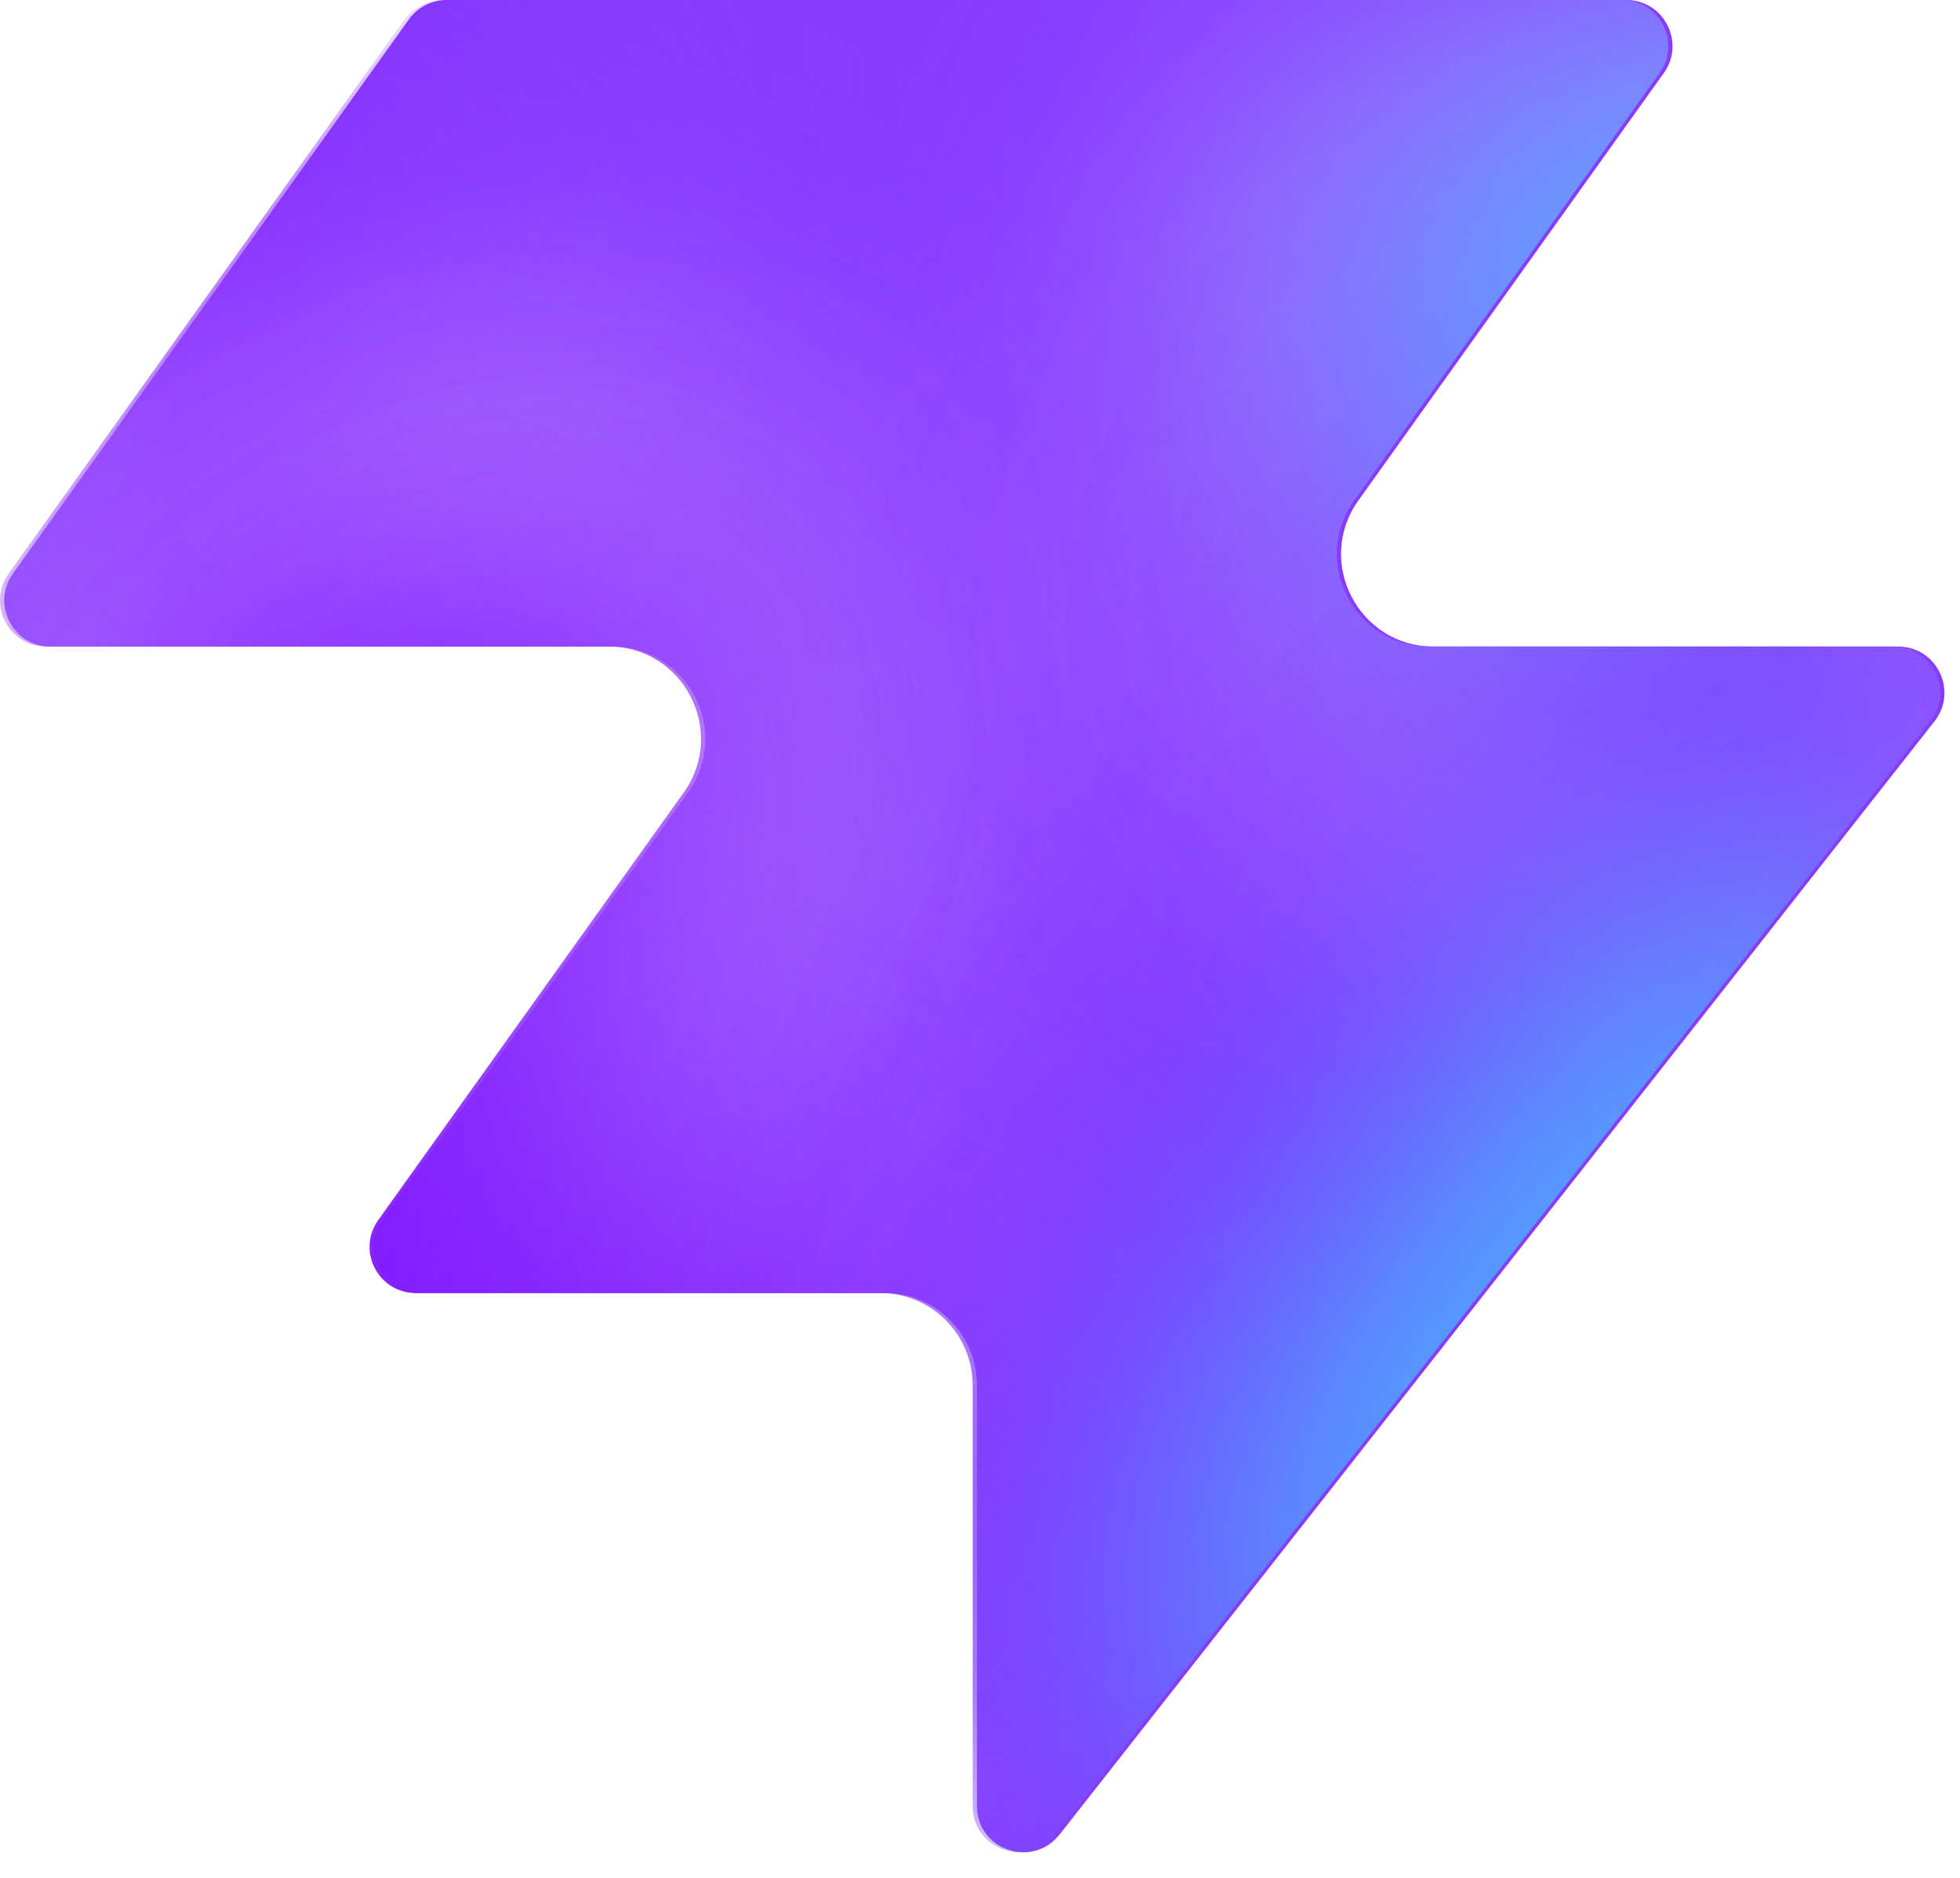
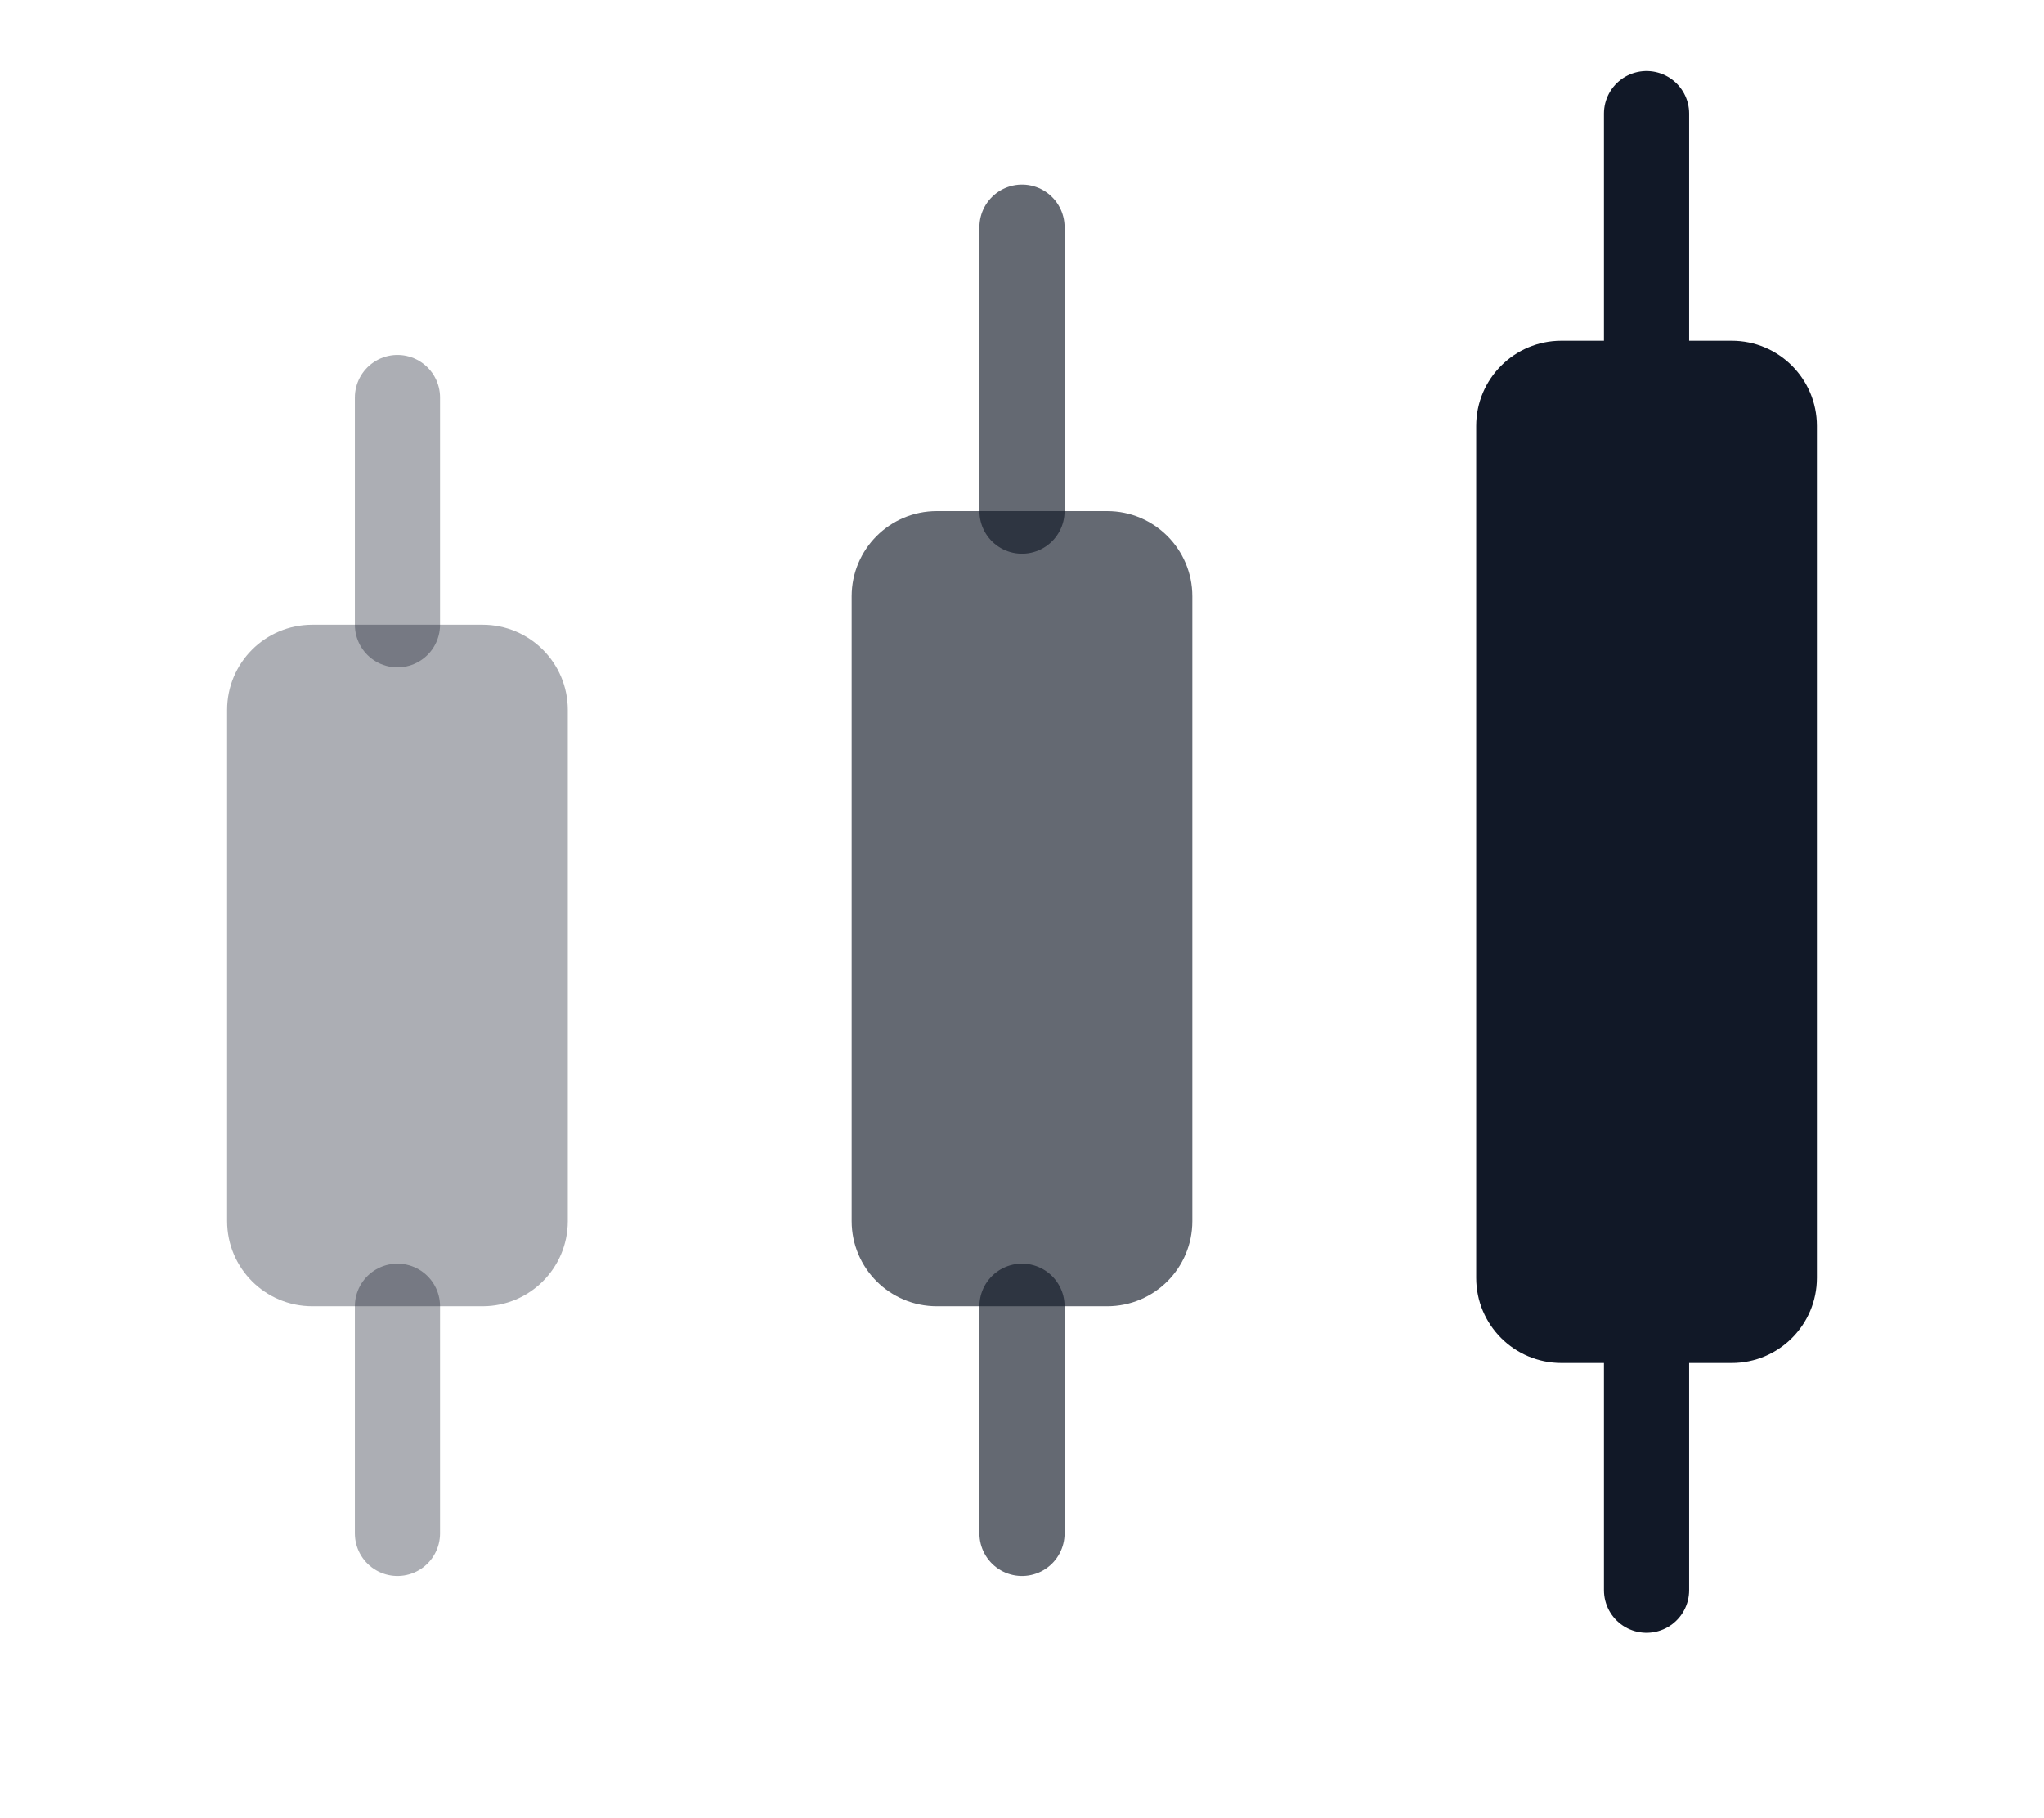
- <svg xmlns="http://www.w3.org/2000/svg" width="48" height="46" fill="none" viewBox="0 0 48 46">
-   <path fill="#863bff" d="M25.946 44.938c-.664.845-2.021.375-2.021-.698V33.937a2.26 2.26 0 0 0-2.262-2.262H10.287c-.92 0-1.456-1.04-.92-1.788l7.48-10.471c1.07-1.497 0-3.578-1.842-3.578H1.237c-.92 0-1.456-1.04-.92-1.788L10.013.474c.214-.297.556-.474.92-.474h28.894c.92 0 1.456 1.04.92 1.788l-7.48 10.471c-1.07 1.498 0 3.579 1.842 3.579h11.377c.943 0 1.473 1.088.89 1.83L25.947 44.94z" style="fill:#863bff;fill:color(display-p3 .525 .23 1);fill-opacity:1" />
-   <mask id="a" width="48" height="46" x="0" y="0" maskUnits="userSpaceOnUse" style="mask-type:alpha">
-     <path fill="#000" d="M25.842 44.938c-.664.844-2.021.375-2.021-.698V33.937a2.26 2.26 0 0 0-2.262-2.262H10.183c-.92 0-1.456-1.04-.92-1.788l7.48-10.471c1.07-1.498 0-3.579-1.842-3.579H1.133c-.92 0-1.456-1.04-.92-1.787L9.91.473c.214-.297.556-.474.92-.474h28.894c.92 0 1.456 1.04.92 1.788l-7.48 10.471c-1.07 1.498 0 3.578 1.842 3.578h11.377c.943 0 1.473 1.088.89 1.832L25.843 44.94z" style="fill:#000;fill-opacity:1" />
-   </mask>
-   <g mask="url(#a)">
-     <g filter="url(#b)">
-       <ellipse cx="5.508" cy="14.704" fill="#ede6ff" rx="5.508" ry="14.704" style="fill:#ede6ff;fill:color(display-p3 .927 .903 1);fill-opacity:1" transform="matrix(.00324 1 1 -.00324 -4.47 31.516)" />
-     </g>
-     <g filter="url(#c)">
-       <ellipse cx="10.399" cy="29.851" fill="#ede6ff" rx="10.399" ry="29.851" style="fill:#ede6ff;fill:color(display-p3 .927 .903 1);fill-opacity:1" transform="matrix(.00324 1 1 -.00324 -39.328 7.883)" />
-     </g>
-     <g filter="url(#d)">
-       <ellipse cx="5.508" cy="30.487" fill="#7e14ff" rx="5.508" ry="30.487" style="fill:#7e14ff;fill:color(display-p3 .492 .077 1);fill-opacity:1" transform="rotate(89.814 -25.913 -14.639)scale(1 -1)" />
-     </g>
-     <g filter="url(#e)">
-       <ellipse cx="5.508" cy="30.599" fill="#7e14ff" rx="5.508" ry="30.599" style="fill:#7e14ff;fill:color(display-p3 .492 .077 1);fill-opacity:1" transform="rotate(89.814 -32.644 -3.334)scale(1 -1)" />
-     </g>
-     <g filter="url(#f)">
-       <ellipse cx="5.508" cy="30.599" fill="#7e14ff" rx="5.508" ry="30.599" style="fill:#7e14ff;fill:color(display-p3 .492 .077 1);fill-opacity:1" transform="matrix(.00324 1 1 -.00324 -34.34 30.47)" />
-     </g>
-     <g filter="url(#g)">
-       <ellipse cx="14.072" cy="22.078" fill="#ede6ff" rx="14.072" ry="22.078" style="fill:#ede6ff;fill:color(display-p3 .927 .903 1);fill-opacity:1" transform="rotate(93.35 24.506 48.493)scale(-1 1)" />
-     </g>
-     <g filter="url(#h)">
-       <ellipse cx="3.47" cy="21.501" fill="#7e14ff" rx="3.47" ry="21.501" style="fill:#7e14ff;fill:color(display-p3 .492 .077 1);fill-opacity:1" transform="rotate(89.009 28.708 47.59)scale(-1 1)" />
-     </g>
-     <g filter="url(#i)">
-       <ellipse cx="3.47" cy="21.501" fill="#7e14ff" rx="3.47" ry="21.501" style="fill:#7e14ff;fill:color(display-p3 .492 .077 1);fill-opacity:1" transform="rotate(89.009 28.708 47.59)scale(-1 1)" />
-     </g>
-     <g filter="url(#j)">
-       <ellipse cx=".387" cy="8.972" fill="#7e14ff" rx="4.407" ry="29.108" style="fill:#7e14ff;fill:color(display-p3 .492 .077 1);fill-opacity:1" transform="rotate(39.51 .387 8.972)" />
-     </g>
-     <g filter="url(#k)">
-       <ellipse cx="47.523" cy="-6.092" fill="#7e14ff" rx="4.407" ry="29.108" style="fill:#7e14ff;fill:color(display-p3 .492 .077 1);fill-opacity:1" transform="rotate(37.892 47.523 -6.092)" />
-     </g>
-     <g filter="url(#l)">
-       <ellipse cx="41.412" cy="6.333" fill="#47bfff" rx="5.971" ry="9.665" style="fill:#47bfff;fill:color(display-p3 .28 .748 1);fill-opacity:1" transform="rotate(37.892 41.412 6.333)" />
-     </g>
-     <g filter="url(#m)">
-       <ellipse cx="-1.879" cy="38.332" fill="#7e14ff" rx="4.407" ry="29.108" style="fill:#7e14ff;fill:color(display-p3 .492 .077 1);fill-opacity:1" transform="rotate(37.892 -1.88 38.332)" />
-     </g>
-     <g filter="url(#n)">
-       <ellipse cx="-1.879" cy="38.332" fill="#7e14ff" rx="4.407" ry="29.108" style="fill:#7e14ff;fill:color(display-p3 .492 .077 1);fill-opacity:1" transform="rotate(37.892 -1.88 38.332)" />
-     </g>
-     <g filter="url(#o)">
-       <ellipse cx="35.651" cy="29.907" fill="#7e14ff" rx="4.407" ry="29.108" style="fill:#7e14ff;fill:color(display-p3 .492 .077 1);fill-opacity:1" transform="rotate(37.892 35.651 29.907)" />
-     </g>
-     <g filter="url(#p)">
-       <ellipse cx="38.418" cy="32.4" fill="#47bfff" rx="5.971" ry="15.297" style="fill:#47bfff;fill:color(display-p3 .28 .748 1);fill-opacity:1" transform="rotate(37.892 38.418 32.4)" />
-     </g>
-   </g>
-   <defs>
-     <filter id="b" width="60.045" height="41.654" x="-19.77" y="16.149" color-interpolation-filters="sRGB" filterUnits="userSpaceOnUse">
-       <feFlood flood-opacity="0" result="BackgroundImageFix" />
-       <feBlend in="SourceGraphic" in2="BackgroundImageFix" result="shape" />
-       <feGaussianBlur result="effect1_foregroundBlur_2002_17158" stdDeviation="7.659" />
-     </filter>
-     <filter id="c" width="90.34" height="51.437" x="-54.613" y="-7.533" color-interpolation-filters="sRGB" filterUnits="userSpaceOnUse">
-       <feFlood flood-opacity="0" result="BackgroundImageFix" />
-       <feBlend in="SourceGraphic" in2="BackgroundImageFix" result="shape" />
-       <feGaussianBlur result="effect1_foregroundBlur_2002_17158" stdDeviation="7.659" />
-     </filter>
-     <filter id="d" width="79.355" height="29.4" x="-49.64" y="2.03" color-interpolation-filters="sRGB" filterUnits="userSpaceOnUse">
-       <feFlood flood-opacity="0" result="BackgroundImageFix" />
-       <feBlend in="SourceGraphic" in2="BackgroundImageFix" result="shape" />
-       <feGaussianBlur result="effect1_foregroundBlur_2002_17158" stdDeviation="4.596" />
-     </filter>
-     <filter id="e" width="79.579" height="29.4" x="-45.045" y="20.029" color-interpolation-filters="sRGB" filterUnits="userSpaceOnUse">
-       <feFlood flood-opacity="0" result="BackgroundImageFix" />
-       <feBlend in="SourceGraphic" in2="BackgroundImageFix" result="shape" />
-       <feGaussianBlur result="effect1_foregroundBlur_2002_17158" stdDeviation="4.596" />
-     </filter>
-     <filter id="f" width="79.579" height="29.4" x="-43.513" y="21.178" color-interpolation-filters="sRGB" filterUnits="userSpaceOnUse">
-       <feFlood flood-opacity="0" result="BackgroundImageFix" />
-       <feBlend in="SourceGraphic" in2="BackgroundImageFix" result="shape" />
-       <feGaussianBlur result="effect1_foregroundBlur_2002_17158" stdDeviation="4.596" />
-     </filter>
-     <filter id="g" width="74.749" height="58.852" x="15.756" y="-17.901" color-interpolation-filters="sRGB" filterUnits="userSpaceOnUse">
-       <feFlood flood-opacity="0" result="BackgroundImageFix" />
-       <feBlend in="SourceGraphic" in2="BackgroundImageFix" result="shape" />
-       <feGaussianBlur result="effect1_foregroundBlur_2002_17158" stdDeviation="7.659" />
-     </filter>
-     <filter id="h" width="61.377" height="25.362" x="23.548" y="2.284" color-interpolation-filters="sRGB" filterUnits="userSpaceOnUse">
-       <feFlood flood-opacity="0" result="BackgroundImageFix" />
-       <feBlend in="SourceGraphic" in2="BackgroundImageFix" result="shape" />
-       <feGaussianBlur result="effect1_foregroundBlur_2002_17158" stdDeviation="4.596" />
-     </filter>
-     <filter id="i" width="61.377" height="25.362" x="23.548" y="2.284" color-interpolation-filters="sRGB" filterUnits="userSpaceOnUse">
-       <feFlood flood-opacity="0" result="BackgroundImageFix" />
-       <feBlend in="SourceGraphic" in2="BackgroundImageFix" result="shape" />
-       <feGaussianBlur result="effect1_foregroundBlur_2002_17158" stdDeviation="4.596" />
-     </filter>
-     <filter id="j" width="56.045" height="63.649" x="-27.636" y="-22.853" color-interpolation-filters="sRGB" filterUnits="userSpaceOnUse">
-       <feFlood flood-opacity="0" result="BackgroundImageFix" />
-       <feBlend in="SourceGraphic" in2="BackgroundImageFix" result="shape" />
-       <feGaussianBlur result="effect1_foregroundBlur_2002_17158" stdDeviation="4.596" />
-     </filter>
-     <filter id="k" width="54.814" height="64.646" x="20.116" y="-38.415" color-interpolation-filters="sRGB" filterUnits="userSpaceOnUse">
-       <feFlood flood-opacity="0" result="BackgroundImageFix" />
-       <feBlend in="SourceGraphic" in2="BackgroundImageFix" result="shape" />
-       <feGaussianBlur result="effect1_foregroundBlur_2002_17158" stdDeviation="4.596" />
-     </filter>
-     <filter id="l" width="33.541" height="35.313" x="24.641" y="-11.323" color-interpolation-filters="sRGB" filterUnits="userSpaceOnUse">
-       <feFlood flood-opacity="0" result="BackgroundImageFix" />
-       <feBlend in="SourceGraphic" in2="BackgroundImageFix" result="shape" />
-       <feGaussianBlur result="effect1_foregroundBlur_2002_17158" stdDeviation="4.596" />
-     </filter>
-     <filter id="m" width="54.814" height="64.646" x="-29.286" y="6.009" color-interpolation-filters="sRGB" filterUnits="userSpaceOnUse">
-       <feFlood flood-opacity="0" result="BackgroundImageFix" />
-       <feBlend in="SourceGraphic" in2="BackgroundImageFix" result="shape" />
-       <feGaussianBlur result="effect1_foregroundBlur_2002_17158" stdDeviation="4.596" />
-     </filter>
-     <filter id="n" width="54.814" height="64.646" x="-29.286" y="6.009" color-interpolation-filters="sRGB" filterUnits="userSpaceOnUse">
-       <feFlood flood-opacity="0" result="BackgroundImageFix" />
-       <feBlend in="SourceGraphic" in2="BackgroundImageFix" result="shape" />
-       <feGaussianBlur result="effect1_foregroundBlur_2002_17158" stdDeviation="4.596" />
-     </filter>
-     <filter id="o" width="54.814" height="64.646" x="8.244" y="-2.416" color-interpolation-filters="sRGB" filterUnits="userSpaceOnUse">
-       <feFlood flood-opacity="0" result="BackgroundImageFix" />
-       <feBlend in="SourceGraphic" in2="BackgroundImageFix" result="shape" />
-       <feGaussianBlur result="effect1_foregroundBlur_2002_17158" stdDeviation="4.596" />
-     </filter>
-     <filter id="p" width="39.409" height="43.623" x="18.713" y="10.588" color-interpolation-filters="sRGB" filterUnits="userSpaceOnUse">
-       <feFlood flood-opacity="0" result="BackgroundImageFix" />
-       <feBlend in="SourceGraphic" in2="BackgroundImageFix" result="shape" />
-       <feGaussianBlur result="effect1_foregroundBlur_2002_17158" stdDeviation="4.596" />
-     </filter>
-   </defs>
+ <svg xmlns="http://www.w3.org/2000/svg" viewBox="0 0 36 32" fill="none">
+   <line x1="7" y1="7" x2="7" y2="11" stroke="#111827" stroke-width="1.5" stroke-linecap="round" opacity="0.35" />
+   <rect x="4" y="11" width="6" height="12" rx="1.5" fill="#111827" opacity="0.35" />
+   <line x1="7" y1="23" x2="7" y2="27" stroke="#111827" stroke-width="1.5" stroke-linecap="round" opacity="0.35" />
+   <line x1="18" y1="4" x2="18" y2="9" stroke="#111827" stroke-width="1.5" stroke-linecap="round" opacity="0.65" />
+   <rect x="15" y="9" width="6" height="14" rx="1.5" fill="#111827" opacity="0.65" />
+   <line x1="18" y1="23" x2="18" y2="27" stroke="#111827" stroke-width="1.5" stroke-linecap="round" opacity="0.65" />
+   <line x1="29" y1="2" x2="29" y2="6" stroke="#111827" stroke-width="1.5" stroke-linecap="round" />
+   <rect x="26" y="6" width="6" height="18" rx="1.5" fill="#111827" />
+   <line x1="29" y1="24" x2="29" y2="28" stroke="#111827" stroke-width="1.5" stroke-linecap="round" />
</svg>
